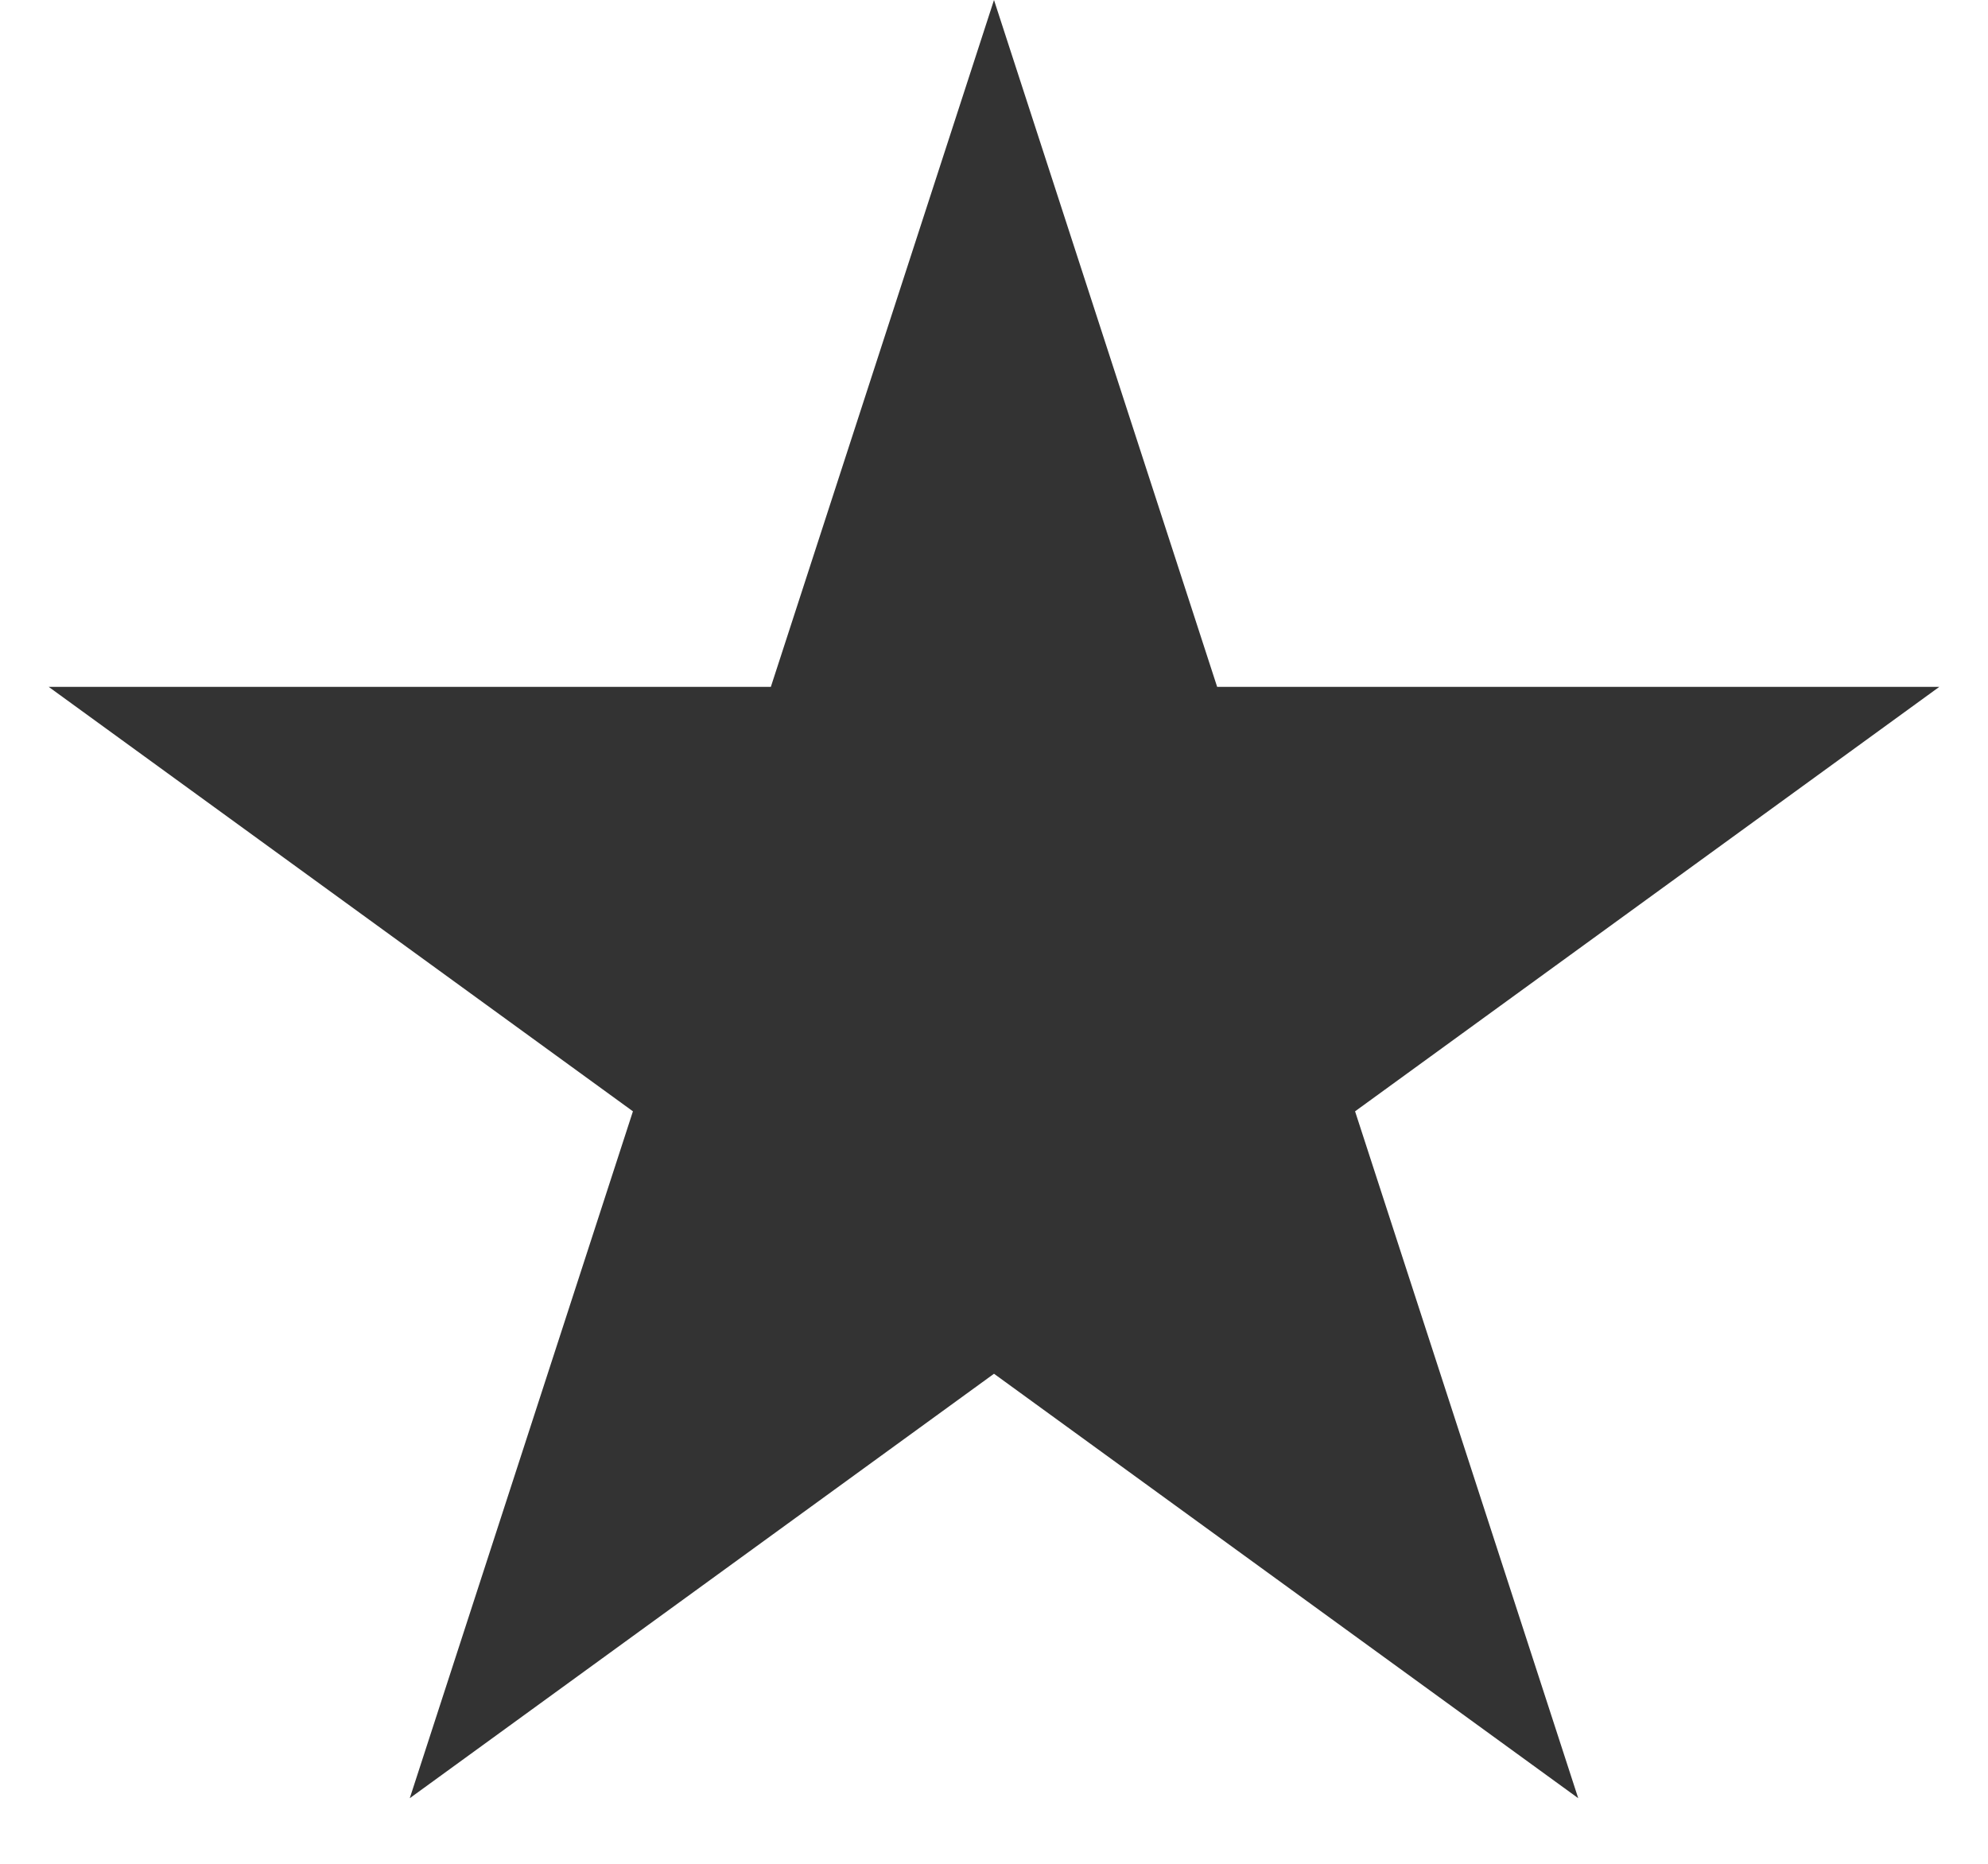
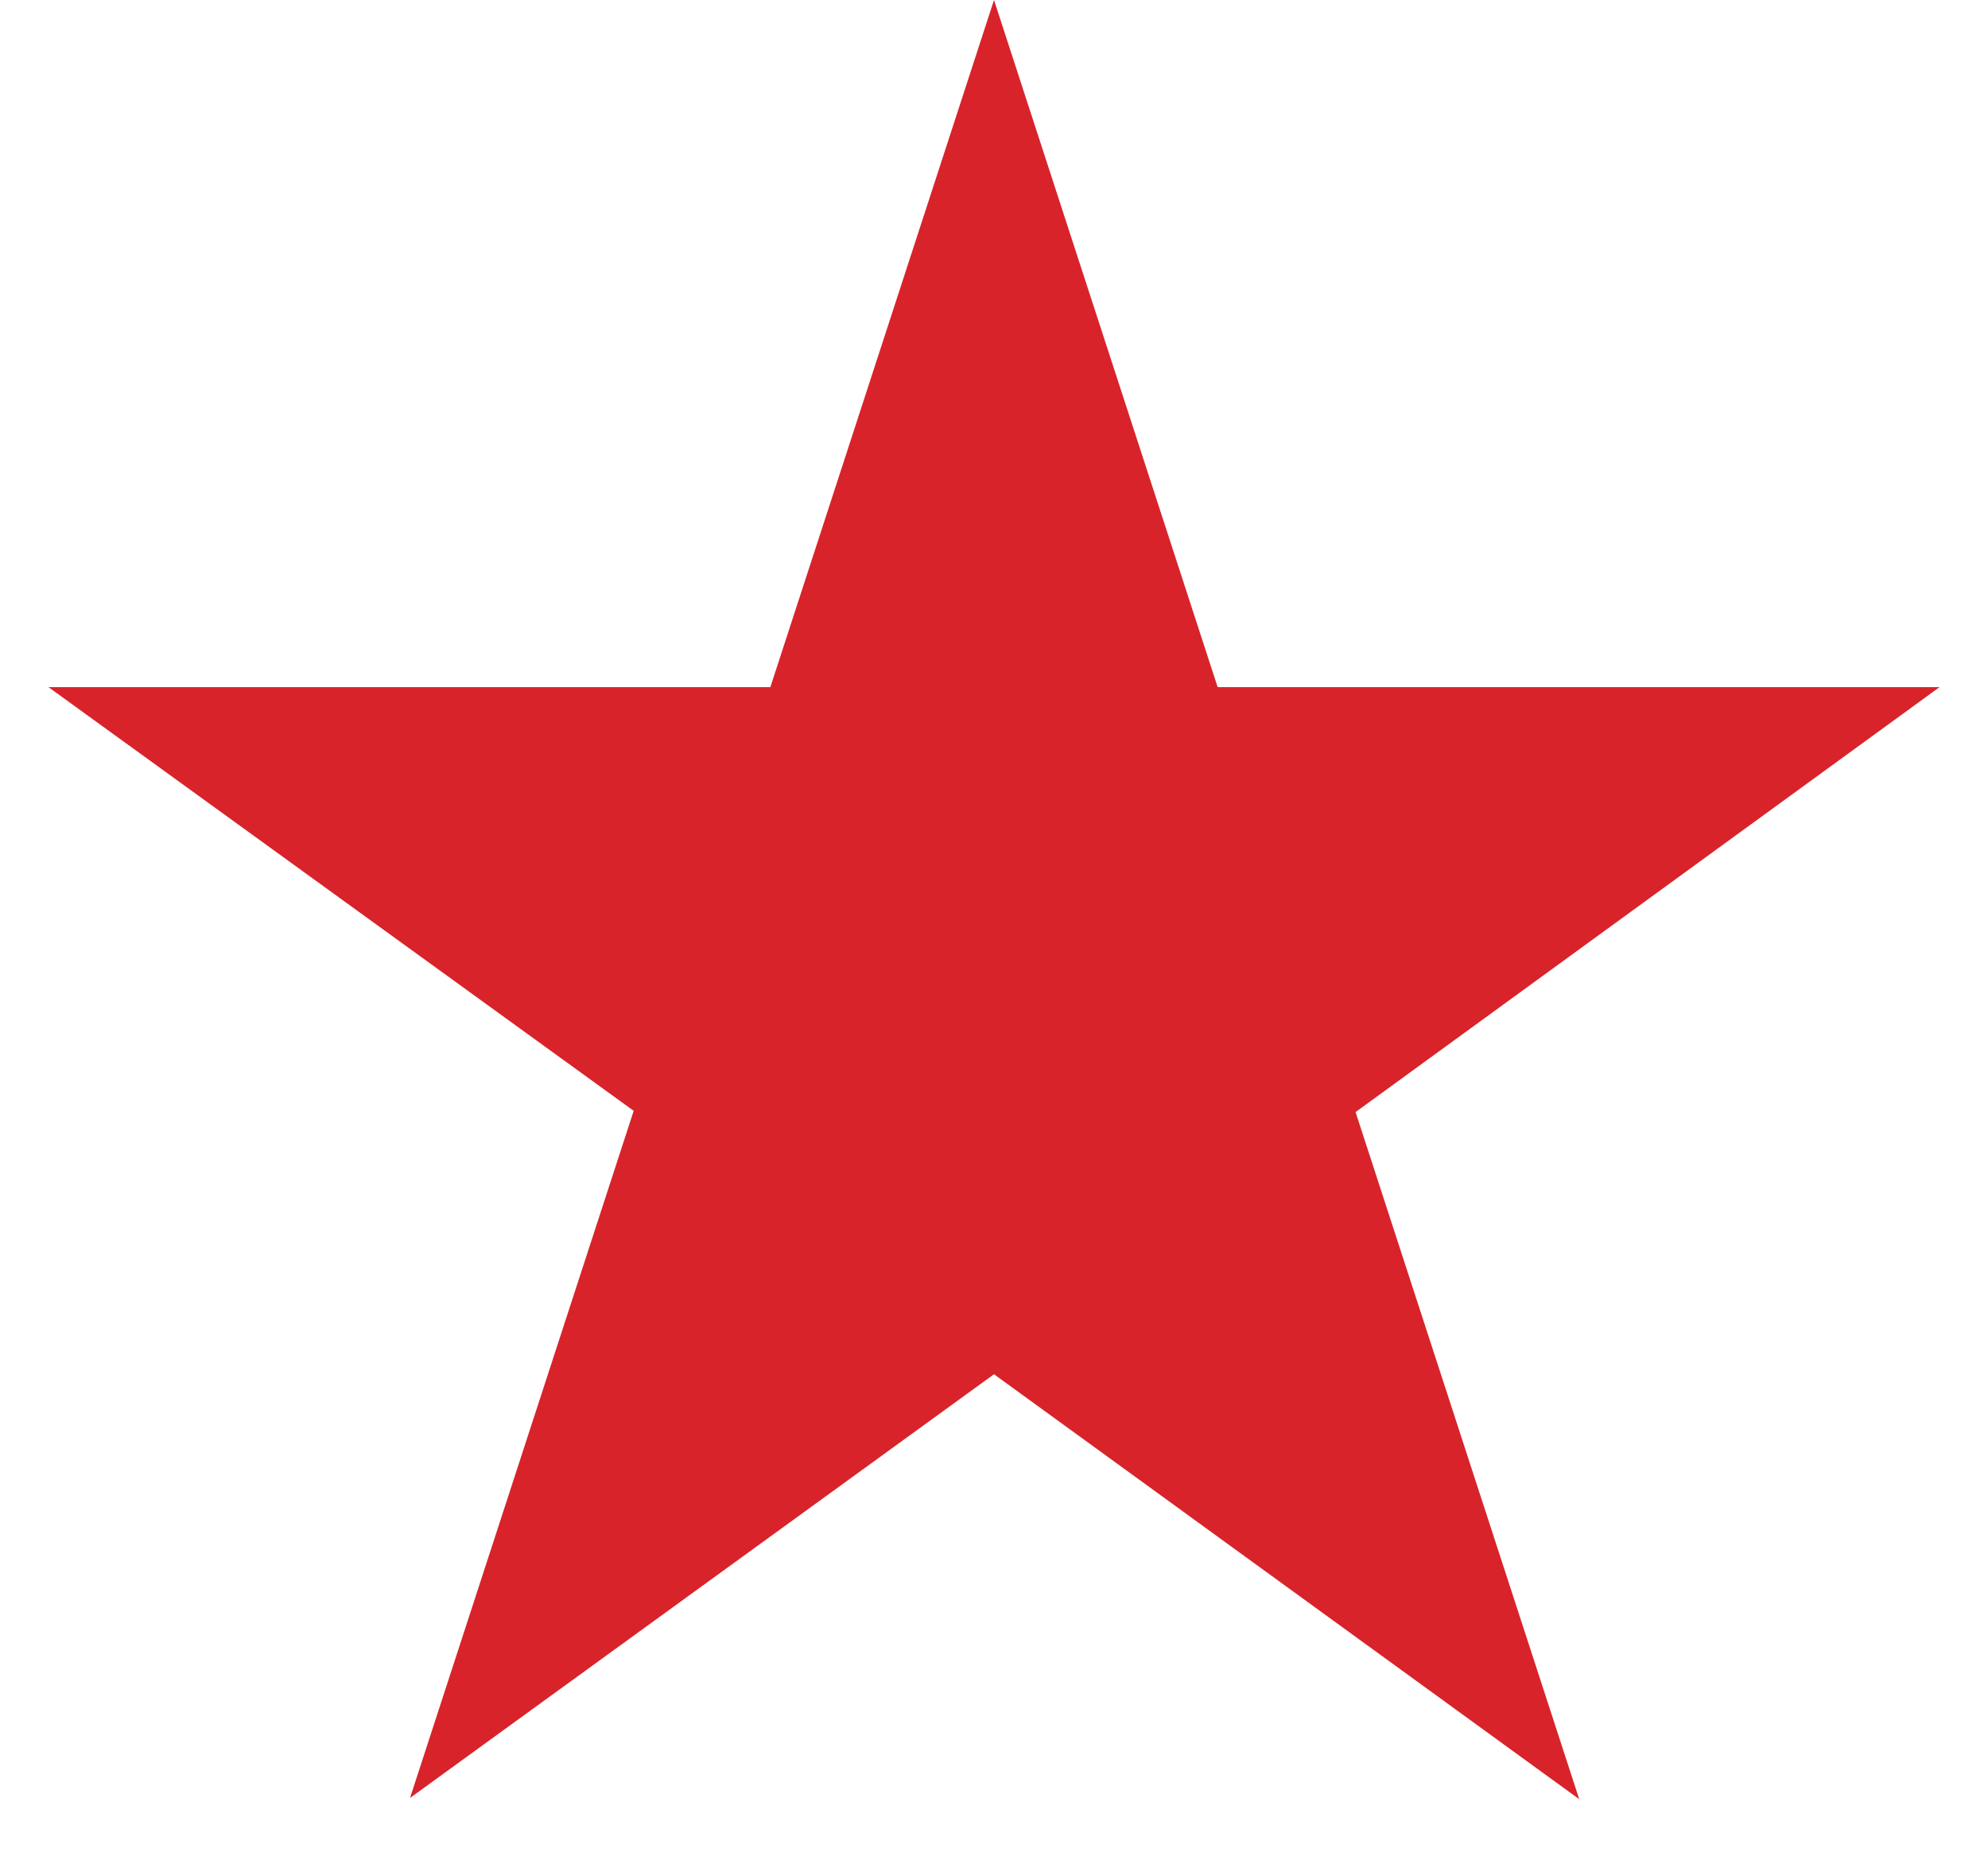
- <svg xmlns="http://www.w3.org/2000/svg" width="16" height="15" viewBox="0 0 16 15" fill="none">
-   <path d="M8 0L9.796 5.528H15.608L10.906 8.944L12.702 14.472L8 11.056L3.298 14.472L5.094 8.944L0.392 5.528H6.204L8 0Z" fill="#333333" />
+ <svg xmlns="http://www.w3.org/2000/svg" id="Layer_1" data-name="Layer 1" viewBox="0 0 16 15">
+   <defs>
+     <style>.cls-1{fill:#d8232a;}</style>
+   </defs>
+   <path class="cls-1" d="M8,0,9.8,5.53h5.81l-4.7,3.42,1.8,5.53L8,11.06,3.3,14.47l1.8-5.53L.39,5.53H6.2Z" />
</svg>
